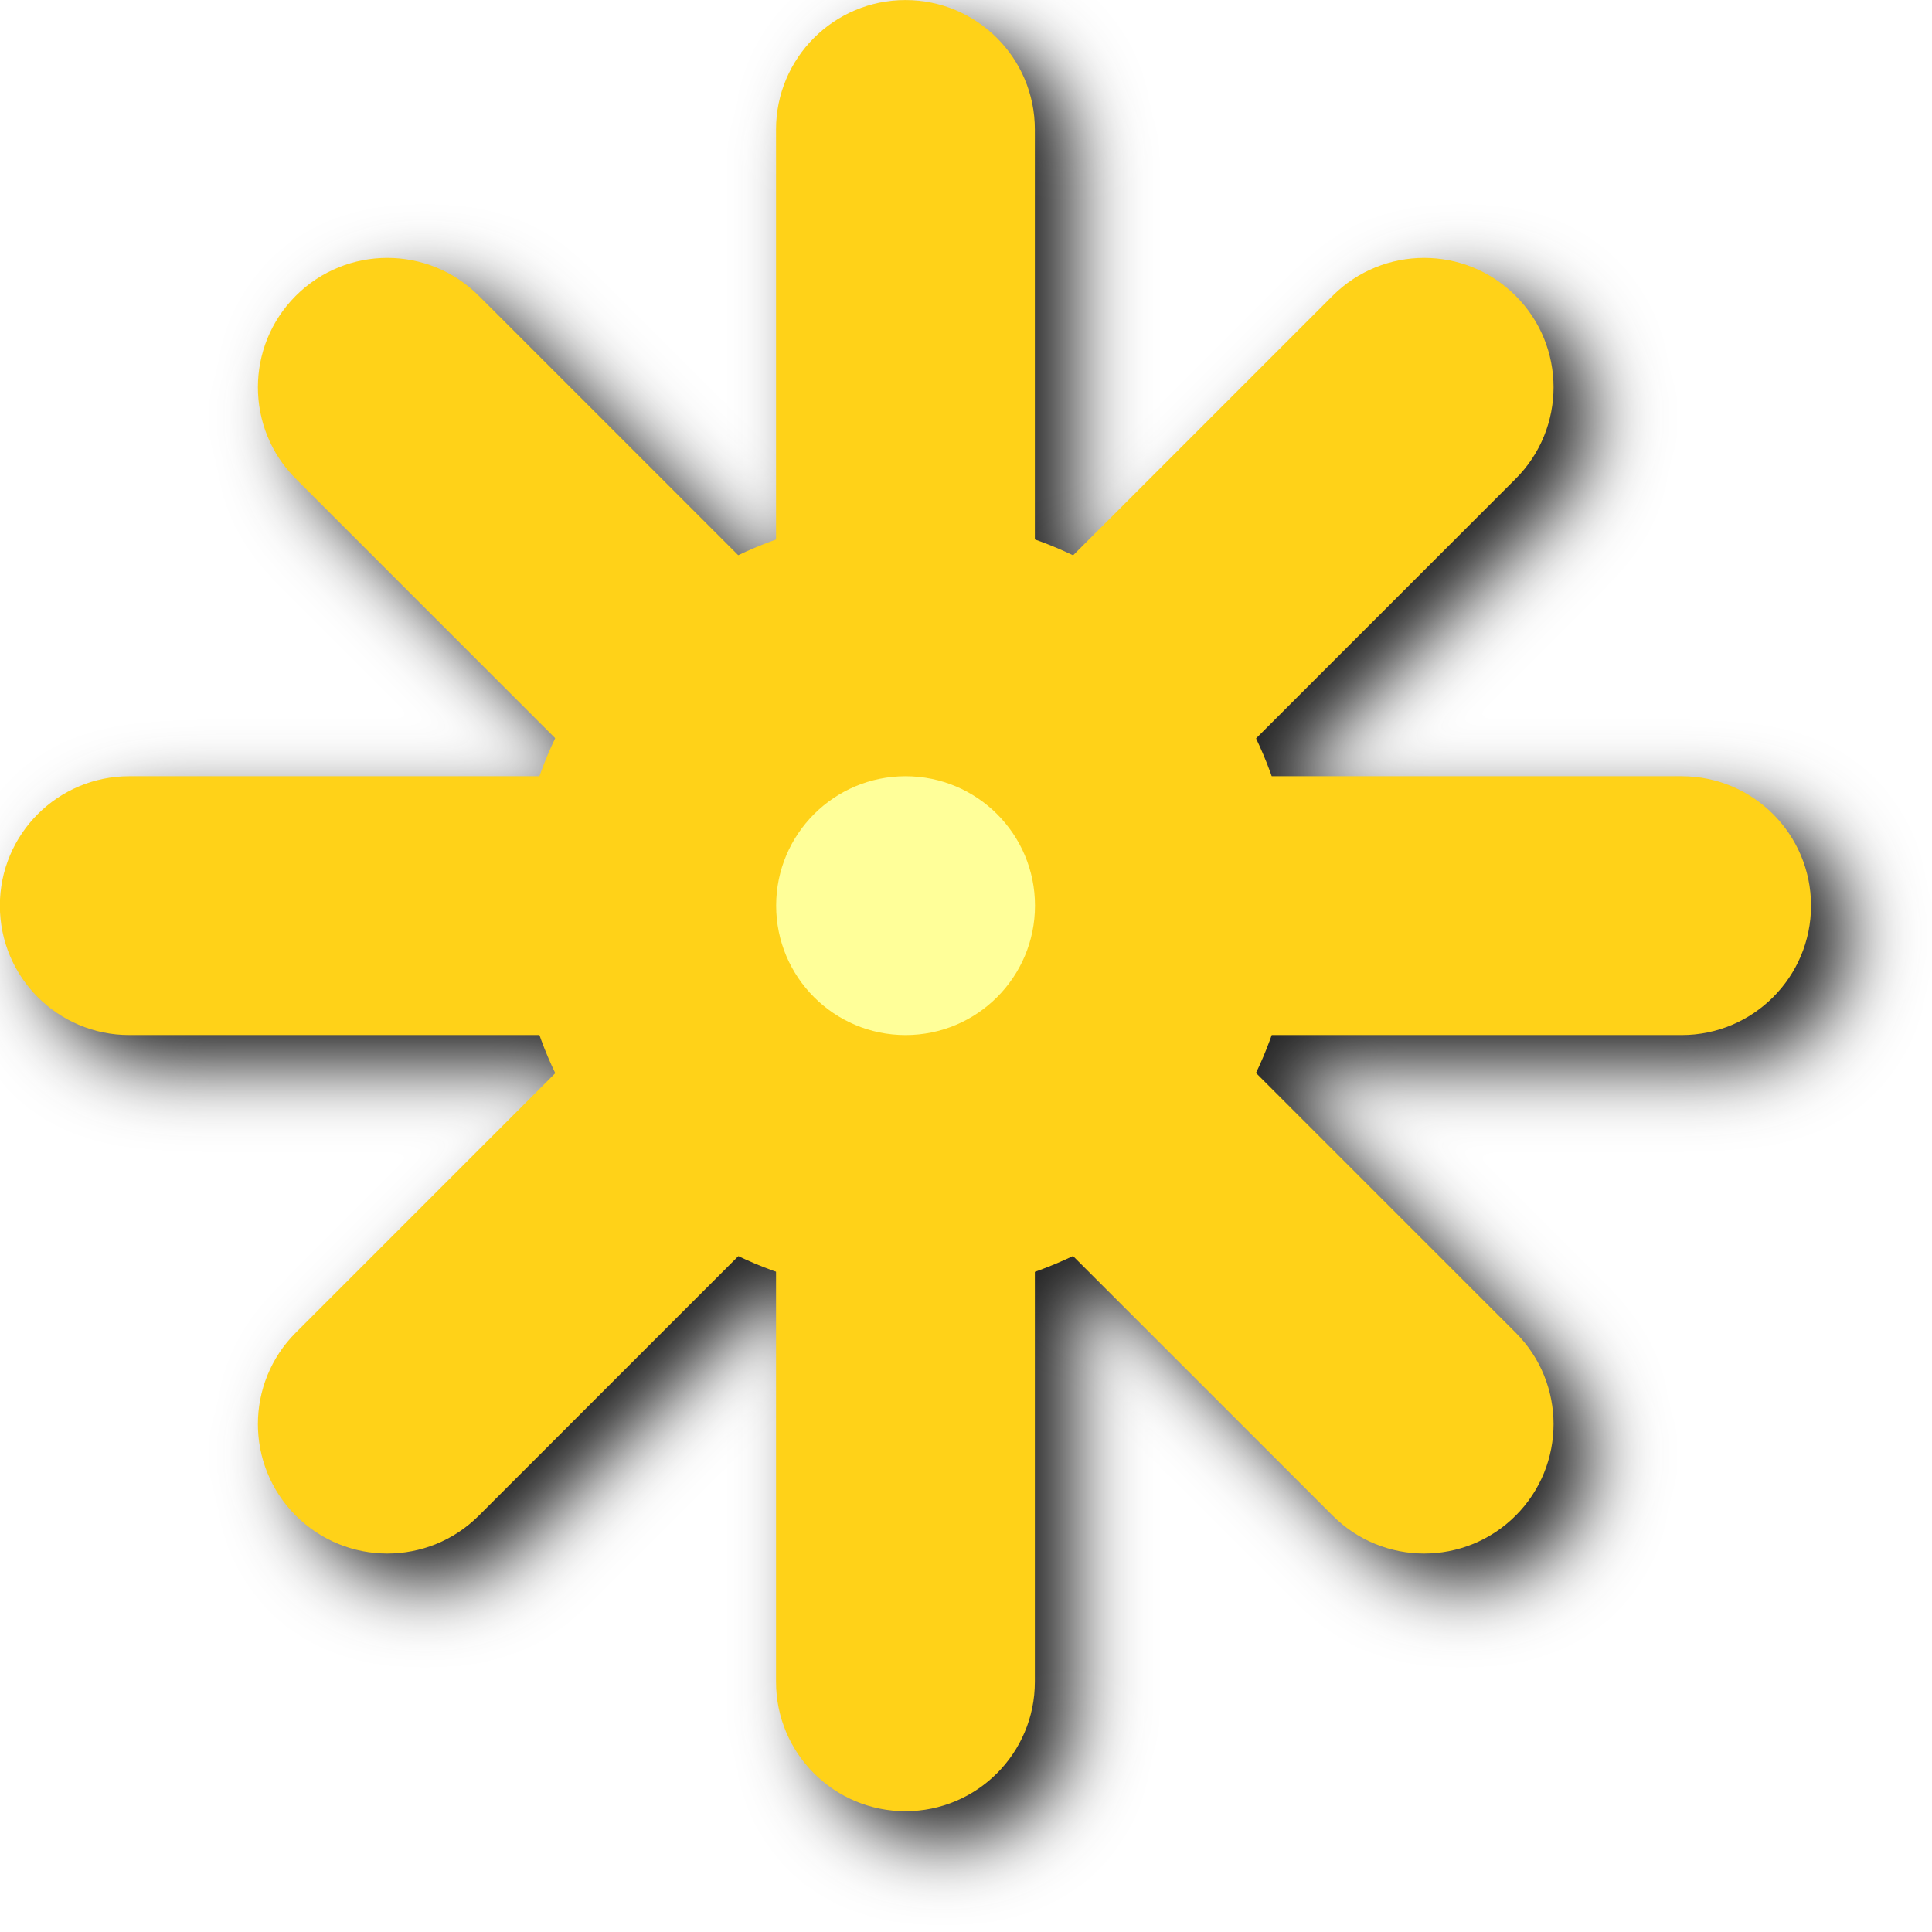
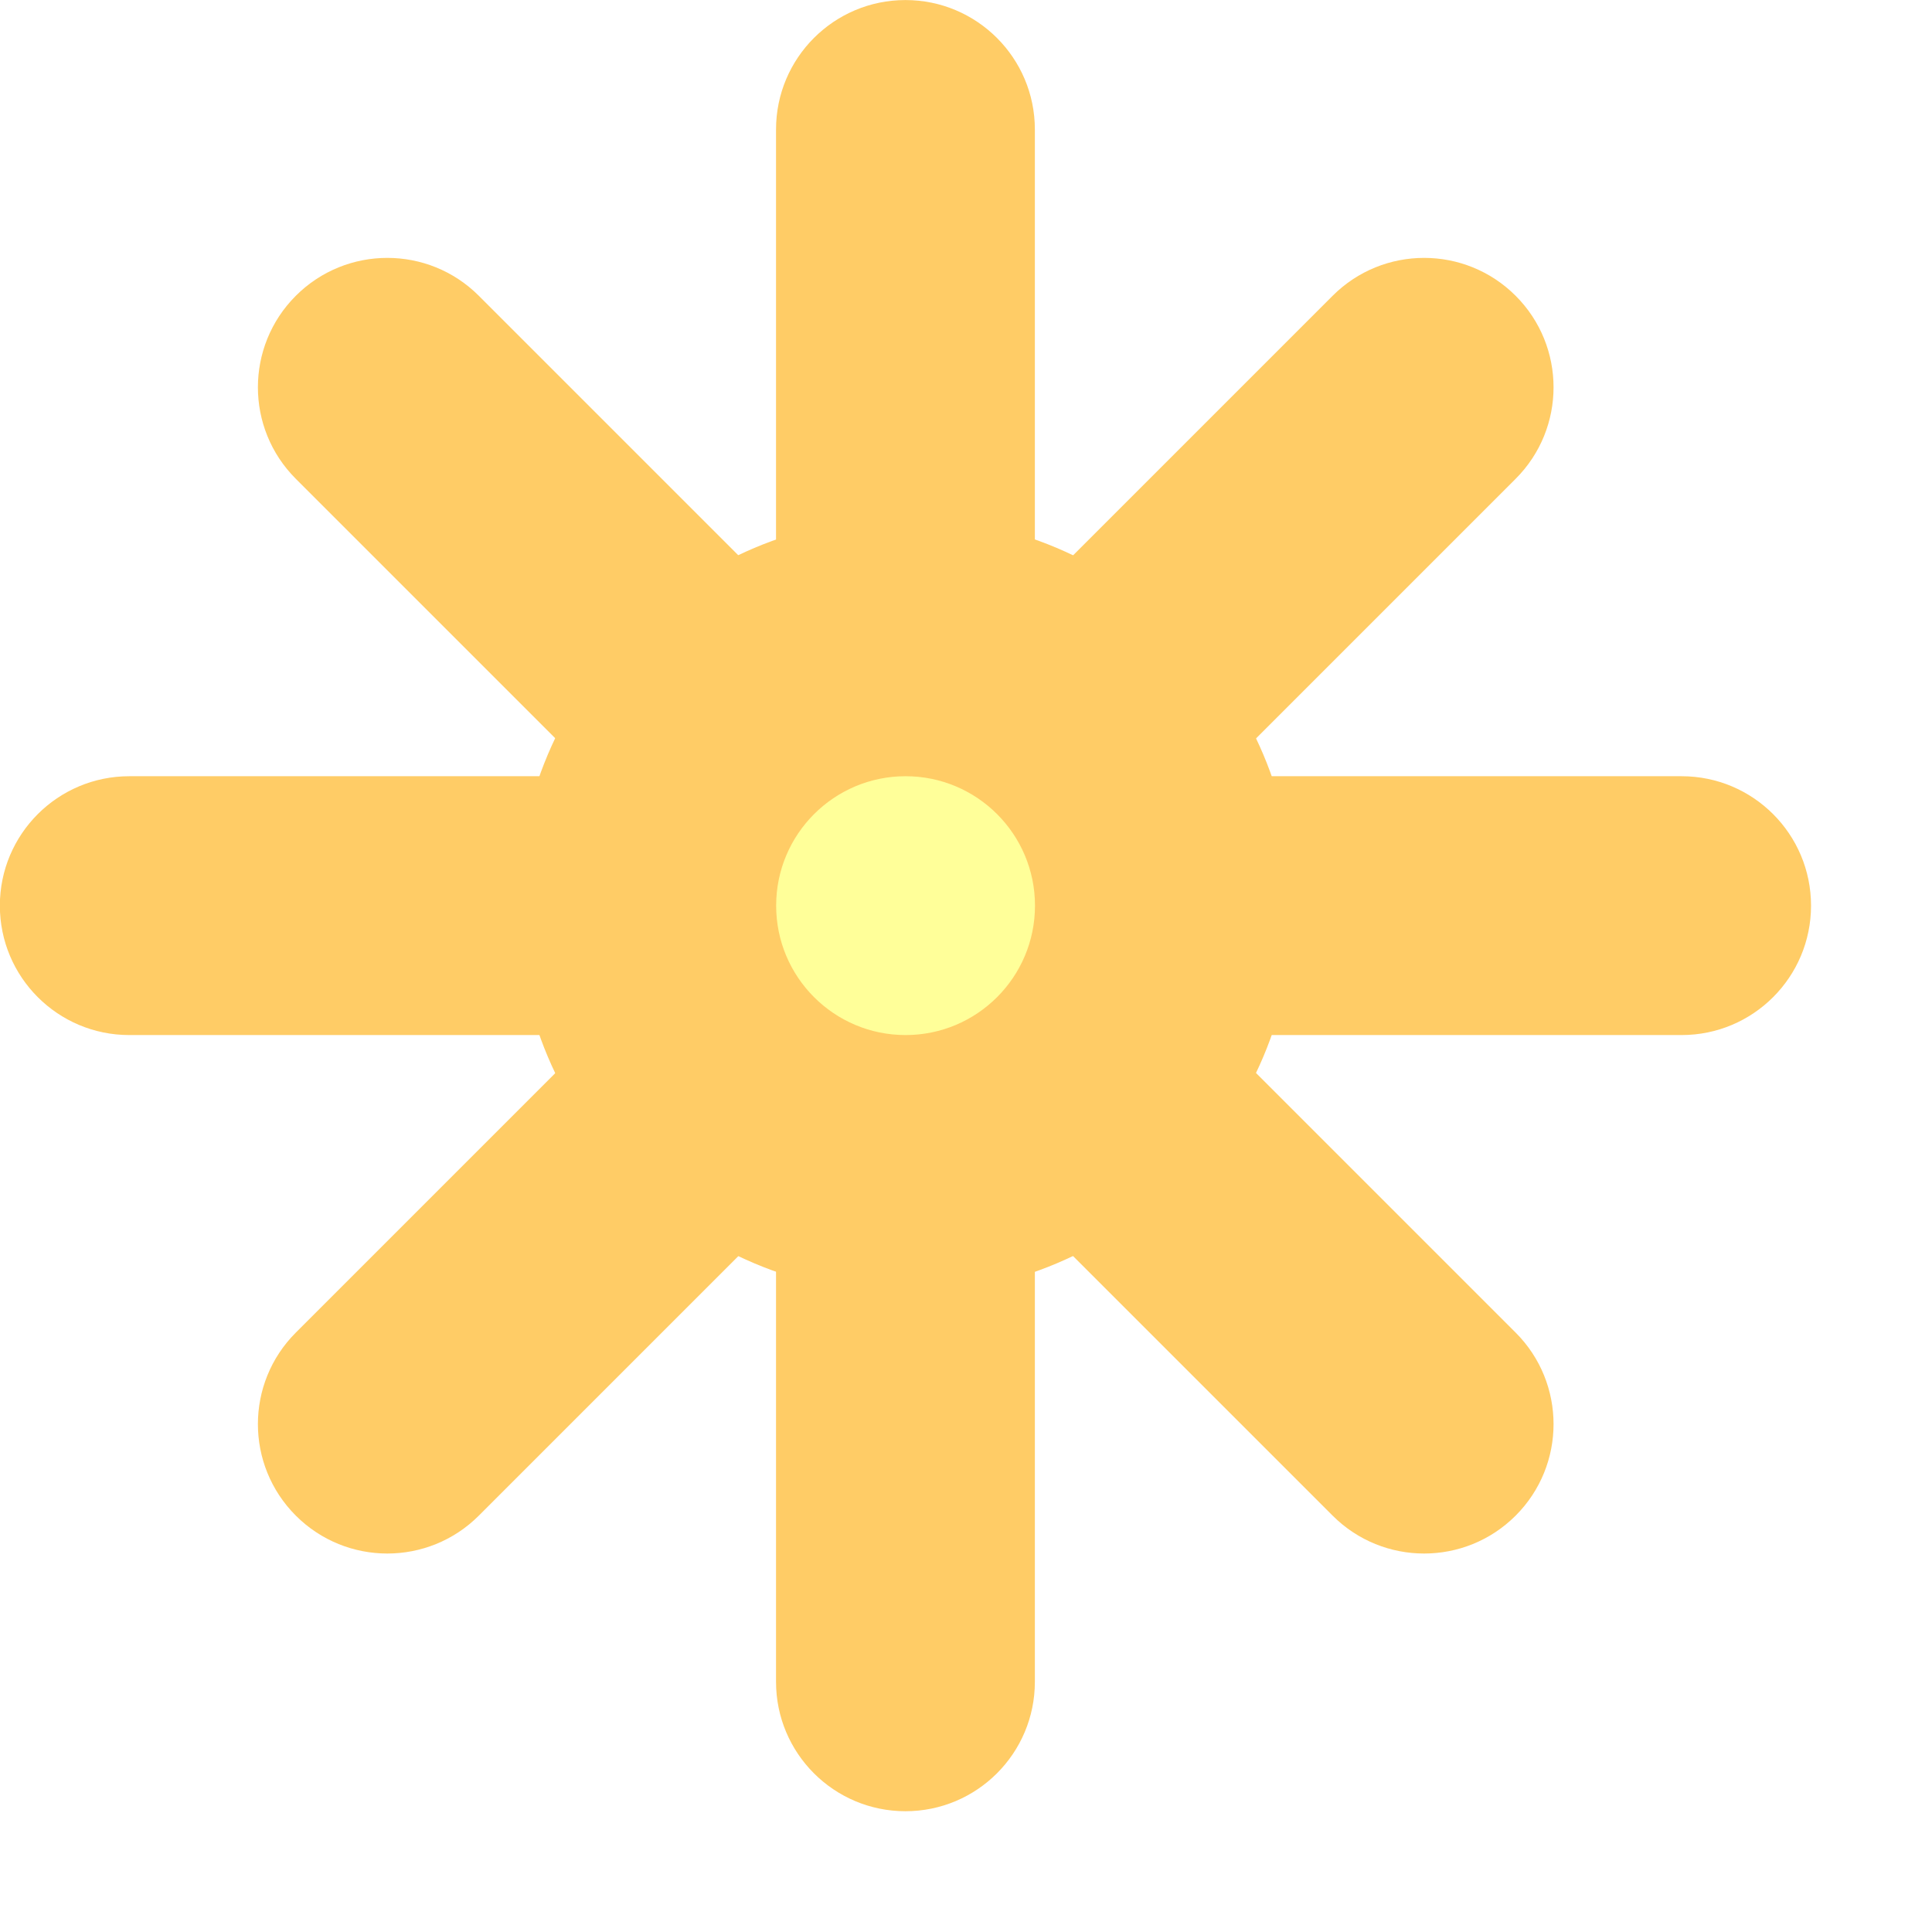
- <svg xmlns="http://www.w3.org/2000/svg" width="256" height="256" viewBox="0 0 256 256" version="1.1" id="svg8">
+ <svg xmlns="http://www.w3.org/2000/svg" width="48" height="48" viewBox="0 0 48 48" version="1.1" id="svg8">
  <defs id="defs2">
    <linearGradient gradientTransform="matrix(-0.0259,0,0,0.0253,5.8,-3.8)" gradientUnits="userSpaceOnUse" id="gradient0" spreadMethod="pad" x1="-819.2" x2="819.2">
      <stop offset="0.0" stop-color="#666699" id="stop44" />
      <stop offset="1.0" stop-color="#9999cc" id="stop46" />
    </linearGradient>
    <linearGradient gradientTransform="matrix(-0.0251,0,0,0.0242,5.45,-3.75)" gradientUnits="userSpaceOnUse" id="gradient1" spreadMethod="pad" x1="-819.2" x2="819.2">
      <stop offset="0.0" stop-color="#9999cc" id="stop49" />
      <stop offset="1.0" stop-color="#eeeeee" id="stop51" />
    </linearGradient>
    <linearGradient gradientTransform="matrix(0,0.0212,0.0074,0,20.25,-1.15)" gradientUnits="userSpaceOnUse" id="gradient2" spreadMethod="pad" x1="-819.2" x2="819.2">
      <stop offset="0.0" stop-color="#6666cc" id="stop54" />
      <stop offset="1.0" stop-color="#aaaaaa" id="stop56" />
    </linearGradient>
    <linearGradient gradientTransform="matrix(0,0.0056,0.025,0,5.7,-19.3)" gradientUnits="userSpaceOnUse" id="gradient3" spreadMethod="pad" x1="-819.2" x2="819.2">
      <stop offset="0.0" stop-color="#9999cc" id="stop59" />
      <stop offset="1.0" stop-color="#ffffff" id="stop61" />
    </linearGradient>
    <linearGradient gradientTransform="matrix(-0.0144,-0.0015,-5e-4,0.0049,3.6,4.8)" gradientUnits="userSpaceOnUse" id="gradient4" spreadMethod="pad" x1="-819.2" x2="819.2">
      <stop offset="0.0" stop-color="#9999cc" id="stop64" />
      <stop offset="1.0" stop-color="#9999cc" id="stop66" />
    </linearGradient>
    <linearGradient gradientTransform="matrix(0,0.0116,0.0204,0,-9.8,17.55)" gradientUnits="userSpaceOnUse" id="gradient5" spreadMethod="pad" x1="-819.2" x2="819.2">
      <stop offset="0.0" stop-color="#9999cc" id="stop69" />
      <stop offset="1.0" stop-color="#666699" id="stop71" />
    </linearGradient>
    <radialGradient cx="0" cy="0" gradientTransform="matrix(0.0311,0,0,0.0311,-18.9,15.05)" gradientUnits="userSpaceOnUse" id="gradient6" r="819.2" spreadMethod="pad">
      <stop offset="0.0" stop-color="#ffffff" id="stop74" />
      <stop offset="0.282" stop-color="#dddddd" id="stop76" />
      <stop offset="1.0" stop-color="#9999cc" id="stop78" />
    </radialGradient>
    <linearGradient gradientTransform="matrix(-0.0059,-0.0057,-0.007,0.0072,-4.7,15.05)" gradientUnits="userSpaceOnUse" id="gradient7" spreadMethod="pad" x1="-819.2" x2="819.2">
      <stop offset="0.0" stop-color="#666699" id="stop81" />
      <stop offset="1.0" stop-color="#9999cc" id="stop83" />
    </linearGradient>
    <linearGradient gradientTransform="matrix(-0.0027,0.0108,0.0081,0.002,-5.4,13.15)" gradientUnits="userSpaceOnUse" id="gradient8" spreadMethod="pad" x1="-819.2" x2="819.2">
      <stop offset="0.0" stop-color="#333399" id="stop86" />
      <stop offset="0.275" stop-color="#6666cc" id="stop88" />
      <stop offset="1.0" stop-color="#999999" id="stop90" />
    </linearGradient>
    <linearGradient gradientTransform="matrix(-0.0177,-0.0171,-0.0191,0.0197,-7.75,-5.65)" gradientUnits="userSpaceOnUse" id="gradient9" spreadMethod="pad" x1="-819.2" x2="819.2">
      <stop offset="0.0" stop-color="#6666cc" id="stop93" />
      <stop offset="1.0" stop-color="#999999" id="stop95" />
    </linearGradient>
    <radialGradient cx="0" cy="0" gradientTransform="matrix(0.0404,0,0,0.0404,-8,-21.4)" gradientUnits="userSpaceOnUse" id="gradient10" r="819.2" spreadMethod="pad">
      <stop offset="0.0" stop-color="#ccffff" id="stop98" />
      <stop offset="0.094" stop-color="#ccffff" id="stop100" />
      <stop offset="1.0" stop-color="#0099ff" id="stop102" />
    </radialGradient>
    <linearGradient gradientTransform="matrix(-0.0121,-0.0117,-0.0182,0.0189,-5.5,-4.6)" gradientUnits="userSpaceOnUse" id="gradient11" spreadMethod="pad" x1="-819.2" x2="819.2">
      <stop offset="0.0" stop-color="#9999cc" id="stop105" />
      <stop offset="1.0" stop-color="#ffffff" id="stop107" />
    </linearGradient>
    <linearGradient gradientTransform="matrix(-0.0141,0.0075,9e-4,0.0018,-5.55,5.7)" gradientUnits="userSpaceOnUse" id="gradient12" spreadMethod="pad" x1="-819.2" x2="819.2">
      <stop offset="0.0" stop-color="#6666cc" id="stop110" />
      <stop offset="0.078" stop-color="#9999cc" id="stop112" />
      <stop offset="1.0" stop-color="#ffffff" id="stop114" />
    </linearGradient>
    <linearGradient gradientTransform="matrix(-0.0021,0.006,0.0051,0.0017,-7.85,15.65)" gradientUnits="userSpaceOnUse" id="gradient13" spreadMethod="pad" x1="-819.2" x2="819.2">
      <stop offset="0.0" stop-color="#9999cc" id="stop117" />
      <stop offset="1.0" stop-color="#eeeeee" id="stop119" />
    </linearGradient>
    <filter style="color-interpolation-filters:sRGB" id="filter1088">
      <feFlood flood-opacity="1" flood-color="rgb(0,0,0)" result="flood" id="feFlood1078" />
      <feComposite in="flood" in2="SourceGraphic" operator="in" result="composite1" id="feComposite1080" />
      <feGaussianBlur in="composite1" stdDeviation="0.2" result="blur" id="feGaussianBlur1082" />
      <feOffset dx="0.2" dy="0.2" result="offset" id="feOffset1084" />
      <feComposite in="SourceGraphic" in2="offset" operator="over" result="composite2" id="feComposite1086" />
    </filter>
    <filter id="filter1023" style="color-interpolation-filters:sRGB">
      <feFlood id="feFlood1013" result="flood" flood-color="rgb(0,0,0)" flood-opacity="1" />
      <feComposite id="feComposite1015" result="composite1" operator="in" in2="SourceGraphic" in="flood" />
      <feGaussianBlur id="feGaussianBlur1017" result="blur" stdDeviation="0.3" in="composite1" />
      <feOffset id="feOffset1019" result="offset" dy="0.3" dx="0.3" />
      <feComposite id="feComposite1021" result="composite2" operator="over" in2="offset" in="SourceGraphic" />
    </filter>
    <linearGradient x2="819.2" x1="-819.2" spreadMethod="pad" id="gradient0-3" gradientUnits="userSpaceOnUse" gradientTransform="matrix(-0.02252897,0,0,0.02200706,41.10344,20.1653)">
      <stop id="stop44-6" stop-color="#666699" offset="0.0" />
      <stop id="stop46-7" stop-color="#9999cc" offset="1.0" />
    </linearGradient>
    <linearGradient x2="819.2" x1="-819.2" spreadMethod="pad" id="gradient1-5" gradientUnits="userSpaceOnUse" gradientTransform="matrix(-0.02183309,0,0,0.02105023,40.79899,20.20879)">
      <stop id="stop49-3" stop-color="#9999cc" offset="0.0" />
      <stop id="stop51-5" stop-color="#eeeeee" offset="1.0" />
    </linearGradient>
    <linearGradient x2="819.2" x1="-819.2" spreadMethod="pad" id="gradient2-6" gradientUnits="userSpaceOnUse" gradientTransform="matrix(0,0.0184407,0.00643685,0,53.67269,22.47039)">
      <stop id="stop54-2" stop-color="#6666cc" offset="0.0" />
      <stop id="stop56-9" stop-color="#aaaaaa" offset="1.0" />
    </linearGradient>
    <linearGradient x2="819.2" x1="-819.2" spreadMethod="pad" id="gradient3-1" gradientUnits="userSpaceOnUse" gradientTransform="matrix(0,0.00487113,0.02174611,0,41.01645,6.682712)">
      <stop id="stop59-2" stop-color="#9999cc" offset="0.0" />
      <stop id="stop61-7" stop-color="#ffffff" offset="1.0" />
    </linearGradient>
    <linearGradient x2="819.2" x1="-819.2" spreadMethod="pad" id="gradient4-0" gradientUnits="userSpaceOnUse" gradientTransform="matrix(-0.01252576,-0.00130477,-4.3492219e-4,0.00426224,39.18978,27.64596)">
      <stop id="stop64-9" stop-color="#9999cc" offset="0.0" />
      <stop id="stop66-3" stop-color="#9999cc" offset="1.0" />
    </linearGradient>
    <linearGradient x2="819.2" x1="-819.2" spreadMethod="pad" id="gradient5-6" gradientUnits="userSpaceOnUse" gradientTransform="matrix(0,0.01009019,0.01774483,0,27.53386,38.73648)">
      <stop id="stop69-0" stop-color="#9999cc" offset="0.0" />
      <stop id="stop71-6" stop-color="#666699" offset="1.0" />
    </linearGradient>
    <radialGradient spreadMethod="pad" r="819.2" id="gradient6-2" gradientUnits="userSpaceOnUse" gradientTransform="matrix(0.02705216,0,0,0.02705216,19.61828,36.56187)" cy="0" cx="0">
      <stop id="stop74-6" stop-color="#ffffff" offset="0.0" />
      <stop id="stop76-1" stop-color="#dddddd" offset="0.282" />
      <stop id="stop78-8" stop-color="#9999cc" offset="1.0" />
    </radialGradient>
    <linearGradient x2="819.2" x1="-819.2" spreadMethod="pad" id="gradient7-7" gradientUnits="userSpaceOnUse" gradientTransform="matrix(-0.00513208,-0.00495811,-0.00608891,0.00626288,31.97007,36.56187)">
      <stop id="stop81-9" stop-color="#666699" offset="0.0" />
      <stop id="stop83-2" stop-color="#9999cc" offset="1.0" />
    </linearGradient>
    <linearGradient x2="819.2" x1="-819.2" spreadMethod="pad" id="gradient8-0" gradientUnits="userSpaceOnUse" gradientTransform="matrix(-0.00234858,0.00939432,0.00704574,0.00173969,31.36118,34.90916)">
      <stop id="stop86-2" stop-color="#333399" offset="0.0" />
      <stop id="stop88-3" stop-color="#6666cc" offset="0.275" />
      <stop id="stop90-7" stop-color="#999999" offset="1.0" />
    </linearGradient>
    <linearGradient x2="819.2" x1="-819.2" spreadMethod="pad" id="gradient9-5" gradientUnits="userSpaceOnUse" gradientTransform="matrix(-0.01539625,-0.01487434,-0.01661403,0.01713593,29.31705,18.55609)">
      <stop id="stop93-9" stop-color="#6666cc" offset="0.0" />
      <stop id="stop95-2" stop-color="#999999" offset="1.0" />
    </linearGradient>
    <radialGradient spreadMethod="pad" r="819.2" id="gradient10-2" gradientUnits="userSpaceOnUse" gradientTransform="matrix(0.03514171,0,0,0.03514171,29.09959,4.856039)" cy="0" cx="0">
      <stop id="stop98-8" stop-color="#ccffff" offset="0.0" />
      <stop id="stop100-9" stop-color="#ccffff" offset="0.094" />
      <stop id="stop102-7" stop-color="#0099ff" offset="1.0" />
    </radialGradient>
    <linearGradient x2="819.2" x1="-819.2" spreadMethod="pad" id="gradient11-3" gradientUnits="userSpaceOnUse" gradientTransform="matrix(-0.01052512,-0.01017718,-0.01583117,0.01644006,31.2742,19.46943)">
      <stop id="stop105-6" stop-color="#9999cc" offset="0.0" />
      <stop id="stop107-1" stop-color="#ffffff" offset="1.0" />
    </linearGradient>
    <linearGradient x2="819.2" x1="-819.2" spreadMethod="pad" id="gradient12-2" gradientUnits="userSpaceOnUse" gradientTransform="matrix(-0.01226481,0.00652383,7.8285995e-4,0.00156572,31.2307,28.42882)">
      <stop id="stop110-9" stop-color="#6666cc" offset="0.0" />
      <stop id="stop112-3" stop-color="#9999cc" offset="0.078" />
      <stop id="stop114-1" stop-color="#ffffff" offset="1.0" />
    </linearGradient>
    <linearGradient x2="819.2" x1="-819.2" spreadMethod="pad" id="gradient13-9" gradientUnits="userSpaceOnUse" gradientTransform="matrix(-0.00182667,0.00521907,0.00443621,0.00147874,29.23006,37.08377)">
      <stop id="stop117-4" stop-color="#9999cc" offset="0.0" />
      <stop id="stop119-7" stop-color="#eeeeee" offset="1.0" />
    </linearGradient>
    <filter style="color-interpolation-filters:sRGB" id="filter1059">
      <feFlood flood-opacity="1" flood-color="rgb(0,0,0)" result="flood" id="feFlood1049" />
      <feComposite in="flood" in2="SourceGraphic" operator="in" result="composite1" id="feComposite1051" />
      <feGaussianBlur in="composite1" stdDeviation="0.3" result="blur" id="feGaussianBlur1053" />
      <feOffset dx="0.3" dy="0.3" result="offset" id="feOffset1055" />
      <feComposite in="SourceGraphic" in2="offset" operator="over" result="composite2" id="feComposite1057" />
    </filter>
    <linearGradient x2="819.2" x1="-819.2" spreadMethod="pad" id="gradient0-36" gradientUnits="userSpaceOnUse" gradientTransform="matrix(0,0.0288,0.0423,0,32.39636,29.49936)">
      <stop id="stop48" stop-color="#666699" offset="0.0" />
      <stop id="stop50" stop-color="#333366" offset="1.0" />
    </linearGradient>
    <linearGradient x2="819.2" x1="-819.2" spreadMethod="pad" id="gradient1-7" gradientUnits="userSpaceOnUse" gradientTransform="matrix(-0.0134,-0.0125,-0.0082,0.0088,16.4,5.4)">
      <stop id="stop53" stop-color="#9999cc" offset="0.0" />
      <stop id="stop55" stop-color="#ccccff" offset="0.271" />
      <stop id="stop57" stop-color="#9999ff" offset="0.482" />
      <stop id="stop59-5" stop-color="#ccccff" offset="1.0" />
    </linearGradient>
    <radialGradient spreadMethod="pad" r="819.2" id="gradient2-3" gradientUnits="userSpaceOnUse" gradientTransform="matrix(0.0664,0,0,0.0664,29.65,15.45)" cy="0" cx="0">
      <stop id="stop62" stop-color="#eeeeee" offset="0.0" />
      <stop id="stop64-5" stop-color="#9999ff" offset="0.408" />
      <stop id="stop66-6" stop-color="#6666cc" offset="1.0" />
    </radialGradient>
    <radialGradient spreadMethod="pad" r="819.2" id="gradient3-2" gradientUnits="userSpaceOnUse" gradientTransform="matrix(0.0061,0,0,0.0061,46.1,15.9)" cy="0" cx="0">
      <stop id="stop69-9" stop-color="#99ccff" offset="0.0" />
      <stop id="stop71-1" stop-color="#0099ff" offset="0.525" />
      <stop id="stop73" stop-color="#003399" offset="1.0" />
    </radialGradient>
    <linearGradient x2="819.2" x1="-819.2" spreadMethod="pad" id="gradient4-2" gradientUnits="userSpaceOnUse" gradientTransform="matrix(0.0066,0,0,-0.0034,46.3,16)">
      <stop id="stop76-7" stop-color="#6666cc" offset="0.0" />
      <stop id="stop78-0" stop-color="#9999ff" offset="0.369" />
      <stop id="stop80" stop-color="#ccccff" offset="0.792" />
      <stop id="stop82" stop-color="#ffffff" offset="1.0" />
    </linearGradient>
    <linearGradient x2="819.2" x1="-819.2" spreadMethod="pad" id="gradient5-9" gradientUnits="userSpaceOnUse" gradientTransform="matrix(0.0062,0,0,-0.0038,41.8,21.75)">
      <stop id="stop85" stop-color="#6666cc" offset="0.0" />
      <stop id="stop87" stop-color="#9999ff" offset="0.522" />
      <stop id="stop89" stop-color="#ccccff" offset="0.773" />
      <stop id="stop91" stop-color="#ffffff" offset="1.0" />
    </linearGradient>
    <radialGradient spreadMethod="pad" r="819.2" id="gradient6-3" gradientUnits="userSpaceOnUse" gradientTransform="matrix(0.0069,0,0,0.0069,40.65,21.25)" cy="0" cx="0">
      <stop id="stop94" stop-color="#ff9933" offset="0.0" />
      <stop id="stop96" stop-color="#ff3300" offset="0.435" />
      <stop id="stop98-6" stop-color="#660000" offset="1.0" />
    </radialGradient>
    <linearGradient x2="819.2" x1="-819.2" spreadMethod="pad" id="gradient7-0" gradientUnits="userSpaceOnUse" gradientTransform="matrix(0.006,0,0,-0.0031,55.5,18.6)">
      <stop id="stop101" stop-color="#6666cc" offset="0.0" />
      <stop id="stop103" stop-color="#9999ff" offset="0.329" />
      <stop id="stop105-62" stop-color="#ccccff" offset="0.725" />
      <stop id="stop107-6" stop-color="#ffffff" offset="1.0" />
    </linearGradient>
    <radialGradient spreadMethod="pad" r="819.2" id="gradient8-1" gradientUnits="userSpaceOnUse" gradientTransform="matrix(0.0064,0,0,0.0064,54.55,18.55)" cy="0" cx="0">
      <stop id="stop110-8" stop-color="#99ff66" offset="0.0" />
      <stop id="stop112-7" stop-color="#66cc33" offset="0.408" />
      <stop id="stop114-9" stop-color="#006600" offset="1.0" />
    </radialGradient>
    <linearGradient x2="819.2" x1="-819.2" spreadMethod="pad" id="gradient9-2" gradientUnits="userSpaceOnUse" gradientTransform="matrix(0.0063,0,0,-0.0036,51.05,24.6)">
      <stop id="stop117-0" stop-color="#6666cc" offset="0.0" />
      <stop id="stop119-2" stop-color="#9999ff" offset="0.408" />
      <stop id="stop121" stop-color="#ccccff" offset="0.8" />
      <stop id="stop123" stop-color="#ffffff" offset="1.0" />
    </linearGradient>
    <radialGradient spreadMethod="pad" r="819.2" id="gradient10-3" gradientUnits="userSpaceOnUse" gradientTransform="matrix(0.0064,0,0,0.0064,50.45,24.35)" cy="0" cx="0">
      <stop id="stop126" stop-color="#ffff99" offset="0.0" />
      <stop id="stop128" stop-color="#ffcc00" offset="0.463" />
      <stop id="stop130" stop-color="#996600" offset="1.0" />
    </radialGradient>
    <linearGradient x2="819.2" x1="-819.2" spreadMethod="pad" id="gradient11-7" gradientUnits="userSpaceOnUse" gradientTransform="matrix(-0.0165,0,0,0.0065,45.8,33.3)">
      <stop id="stop133" stop-color="#ccccff" offset="0.0" />
      <stop id="stop135" stop-color="#9999ff" offset="1.0" />
    </linearGradient>
    <linearGradient x2="819.2" x1="-819.2" spreadMethod="pad" id="gradient12-5" gradientUnits="userSpaceOnUse" gradientTransform="matrix(0,-0.0167,-0.0094,0,13.39636,25.09936)">
      <stop id="stop138" stop-color="#9999ff" offset="0.0" />
      <stop id="stop140" stop-color="#ffffff" offset="0.788" />
      <stop id="stop142" stop-color="#ffffff" offset="1.0" />
    </linearGradient>
    <linearGradient x2="819.2" x1="-819.2" spreadMethod="pad" id="gradient13-92" gradientUnits="userSpaceOnUse" gradientTransform="matrix(0.0116,0,0,-0.0079,28.45,27.55)">
      <stop id="stop145" stop-color="#6666cc" offset="0.0" />
      <stop id="stop147" stop-color="#ccccff" offset="0.725" />
      <stop id="stop149" stop-color="#ffffff" offset="1.0" />
    </linearGradient>
    <radialGradient spreadMethod="pad" r="819.2" id="gradient14" gradientUnits="userSpaceOnUse" gradientTransform="matrix(0.0111,0,0,0.0111,27.3,24.3)" cy="0" cx="0">
      <stop id="stop152" stop-color="#cccccc" offset="0.0" />
      <stop id="stop154" stop-color="#666666" offset="1.0" />
    </radialGradient>
    <radialGradient spreadMethod="pad" r="819.2" id="gradient15" gradientUnits="userSpaceOnUse" gradientTransform="matrix(0.0111,0,0,0.011,27.35,25.45)" cy="0" cx="0">
      <stop id="stop157" stop-color="#666666" offset="0.0" />
      <stop id="stop159" stop-color="#333333" offset="1.0" />
    </radialGradient>
    <linearGradient x2="819.2" x1="-819.2" spreadMethod="pad" id="gradient16" gradientUnits="userSpaceOnUse" gradientTransform="matrix(0,0.0084,0.0081,0,23.55,46.45)">
      <stop id="stop162" stop-color="#9999ff" offset="0.0" />
      <stop id="stop164" stop-color="#ccccff" offset="1.0" />
    </linearGradient>
    <radialGradient cx="0" cy="0" gradientTransform="matrix(0.1262686,0,0,0.1262686,-154.0547,-23.04521)" gradientUnits="userSpaceOnUse" id="gradient23" r="819.2" spreadMethod="pad">
      <stop offset="0.0" stop-color="#00bf00" id="stop4218" />
      <stop offset="0.929" stop-color="#006600" id="stop4220" />
    </radialGradient>
    <radialGradient cx="0" cy="0" gradientTransform="matrix(0.00133854,0,0,0.00133854,-151.1546,19.78795)" gradientUnits="userSpaceOnUse" id="gradient22" r="819.2" spreadMethod="pad">
      <stop offset="0.0" stop-color="#00bf00" id="stop4213" />
      <stop offset="0.929" stop-color="#006600" id="stop4215" />
    </radialGradient>
    <radialGradient cx="0" cy="0" gradientTransform="matrix(0.00758504,0,0,0.00758504,-154.0547,22.46502)" gradientUnits="userSpaceOnUse" id="gradient21" r="819.2" spreadMethod="pad">
      <stop offset="0.0" stop-color="#00bf00" id="stop4208" />
      <stop offset="0.929" stop-color="#006600" id="stop4210" />
    </radialGradient>
    <radialGradient cx="0" cy="0" gradientTransform="matrix(0.00133854,0,0,0.00133854,-153.1624,20.23413)" gradientUnits="userSpaceOnUse" id="gradient20" r="819.2" spreadMethod="pad">
      <stop offset="0.0" stop-color="#00bf00" id="stop4203" />
      <stop offset="0.929" stop-color="#006600" id="stop4205" />
    </radialGradient>
    <radialGradient cx="0" cy="0" gradientTransform="matrix(8.9235746e-4,0,0,8.9235746e-4,-154.5009,17.33397)" gradientUnits="userSpaceOnUse" id="gradient19" r="819.2" spreadMethod="pad">
      <stop offset="0.0" stop-color="#00bf00" id="stop4198" />
      <stop offset="0.929" stop-color="#006600" id="stop4200" />
    </radialGradient>
    <radialGradient cx="0" cy="0" gradientTransform="matrix(0.00133854,0,0,0.00133854,-152.4931,18.00323)" gradientUnits="userSpaceOnUse" id="gradient18" r="819.2" spreadMethod="pad">
      <stop offset="0.0" stop-color="#00bf00" id="stop4193" />
      <stop offset="0.929" stop-color="#006600" id="stop4195" />
    </radialGradient>
    <radialGradient cx="0" cy="0" gradientTransform="matrix(4.4617873e-4,0,0,4.4617873e-4,-142.6772,24.24974)" gradientUnits="userSpaceOnUse" id="gradient17" r="819.2" spreadMethod="pad">
      <stop offset="0.0" stop-color="#00bf00" id="stop4188" />
      <stop offset="0.929" stop-color="#006600" id="stop4190" />
    </radialGradient>
    <radialGradient cx="0" cy="0" gradientTransform="matrix(0.00223089,0,0,0.00223089,-142.6772,26.48063)" gradientUnits="userSpaceOnUse" id="gradient16-6" r="819.2" spreadMethod="pad">
      <stop offset="0.0" stop-color="#00bf00" id="stop4183" />
      <stop offset="0.929" stop-color="#006600" id="stop4185" />
    </radialGradient>
    <radialGradient cx="0" cy="0" gradientTransform="matrix(0.00223089,0,0,0.00223089,-145.8004,24.24974)" gradientUnits="userSpaceOnUse" id="gradient15-7" r="819.2" spreadMethod="pad">
      <stop offset="0.0" stop-color="#00bf00" id="stop4178" />
      <stop offset="0.929" stop-color="#006600" id="stop4180" />
    </radialGradient>
    <radialGradient cx="0" cy="0" gradientTransform="matrix(4.4617873e-4,0,0,4.4617873e-4,-143.5695,24.24974)" gradientUnits="userSpaceOnUse" id="gradient14-5" r="819.2" spreadMethod="pad">
      <stop offset="0.0" stop-color="#00bf00" id="stop4173" />
      <stop offset="0.929" stop-color="#006600" id="stop4175" />
    </radialGradient>
    <radialGradient cx="0" cy="0" gradientTransform="matrix(0.00178472,0,0,0.00178472,-115.2372,23.80356)" gradientUnits="userSpaceOnUse" id="gradient13-3" r="819.2" spreadMethod="pad">
      <stop offset="0.0" stop-color="#00bf00" id="stop4168" />
      <stop offset="0.929" stop-color="#006600" id="stop4170" />
    </radialGradient>
    <radialGradient cx="0" cy="0" gradientTransform="matrix(8.9235746e-4,0,0,8.9235746e-4,-93.37442,8.856571)" gradientUnits="userSpaceOnUse" id="gradient12-56" r="819.2" spreadMethod="pad">
      <stop offset="0.0" stop-color="#00bf00" id="stop4163" />
      <stop offset="0.929" stop-color="#006600" id="stop4165" />
    </radialGradient>
    <radialGradient cx="0" cy="0" gradientTransform="matrix(0.01580899,0,0,0.01580899,36.76009,22.96037)" gradientUnits="userSpaceOnUse" id="gradient11-2" r="819.2" spreadMethod="pad">
      <stop offset="0.0" stop-color="#00bf00" id="stop4158" />
      <stop offset="0.929" stop-color="#006600" id="stop4160" />
    </radialGradient>
    <radialGradient cx="0" cy="0" gradientTransform="matrix(0.00758504,0,0,0.00758504,-108.9907,-22.59903)" gradientUnits="userSpaceOnUse" id="gradient10-9" r="819.2" spreadMethod="pad">
      <stop offset="0.0" stop-color="#00bf00" id="stop4153" />
      <stop offset="0.929" stop-color="#006600" id="stop4155" />
    </radialGradient>
    <radialGradient cx="0" cy="0" gradientTransform="matrix(0.01383154,0,0,0.01383154,-149.5929,-29.5148)" gradientUnits="userSpaceOnUse" id="gradient9-1" r="819.2" spreadMethod="pad">
      <stop offset="0.0" stop-color="#00bf00" id="stop4148" />
      <stop offset="0.929" stop-color="#006600" id="stop4150" />
    </radialGradient>
    <radialGradient cx="0" cy="0" gradientTransform="matrix(0.00133854,0,0,0.00133854,-157.6242,-21.26049)" gradientUnits="userSpaceOnUse" id="gradient8-2" r="819.2" spreadMethod="pad">
      <stop offset="0.0" stop-color="#00bf00" id="stop4143" />
      <stop offset="0.929" stop-color="#006600" id="stop4145" />
    </radialGradient>
    <radialGradient cx="0" cy="0" gradientTransform="matrix(0.00401561,0,0,0.00401561,-176.8099,-43.12325)" gradientUnits="userSpaceOnUse" id="gradient7-70" r="819.2" spreadMethod="pad">
      <stop offset="0.0" stop-color="#00bf00" id="stop4138" />
      <stop offset="0.929" stop-color="#006600" id="stop4140" />
    </radialGradient>
    <radialGradient cx="0" cy="0" gradientTransform="matrix(0.03167869,0,0,0.03167869,-131.2996,-36.43057)" gradientUnits="userSpaceOnUse" id="gradient6-9" r="819.2" spreadMethod="pad">
      <stop offset="0.0" stop-color="#00bf00" id="stop4133" />
      <stop offset="0.929" stop-color="#006600" id="stop4135" />
    </radialGradient>
    <radialGradient cx="0" cy="0" gradientTransform="matrix(0.00669268,0,0,0.00669268,-156.9549,-49.59284)" gradientUnits="userSpaceOnUse" id="gradient5-3" r="819.2" spreadMethod="pad">
      <stop offset="0.0" stop-color="#00bf00" id="stop4128" />
      <stop offset="0.929" stop-color="#006600" id="stop4130" />
    </radialGradient>
    <radialGradient cx="0" cy="0" gradientTransform="matrix(4.4617873e-4,0,0,4.4617873e-4,-162.7552,-51.15447)" gradientUnits="userSpaceOnUse" id="gradient4-6" r="819.2" spreadMethod="pad">
      <stop offset="0.0" stop-color="#00bf00" id="stop4123" />
      <stop offset="0.929" stop-color="#006600" id="stop4125" />
    </radialGradient>
    <radialGradient cx="0" cy="0" gradientTransform="matrix(0.01293919,0,0,0.01293919,-159.8551,-43.34634)" gradientUnits="userSpaceOnUse" id="gradient3-0" r="819.2" spreadMethod="pad">
      <stop offset="0.0" stop-color="#00bf00" id="stop4118" />
      <stop offset="0.929" stop-color="#006600" id="stop4120" />
    </radialGradient>
    <radialGradient fy="5091.175" fx="-1495.203" cx="-1495.203" cy="5091.175" gradientTransform="matrix(0.03321492,0.02554013,-0.0225253,0.02929414,177.2192,-98.25728)" gradientUnits="userSpaceOnUse" id="gradient2-62" r="819.2" spreadMethod="pad">
      <stop offset="0.0" stop-color="#00bf00" id="stop4113" />
      <stop offset="0.929" stop-color="#006600" id="stop4115" />
    </radialGradient>
    <radialGradient cx="0" cy="0" gradientTransform="matrix(0.1525931,0,0,0.1525931,-147.3621,-19.47578)" gradientUnits="userSpaceOnUse" id="gradient1-6" r="819.2" spreadMethod="pad">
      <stop offset="0.0" stop-color="#ffffff" id="stop4100" />
      <stop offset="0.078" stop-color="#ccffff" id="stop4102" />
      <stop offset="0.298" stop-color="#0099ff" id="stop4104" />
      <stop offset="0.537" stop-color="#0066cc" id="stop4106" />
      <stop offset="0.753" stop-color="#003399" id="stop4108" />
      <stop offset="1.0" stop-color="#9999ff" id="stop4110" />
    </radialGradient>
    <linearGradient gradientTransform="matrix(-0.06871152,-0.06871152,-0.06871152,0.06871152,-137.7692,19.34177)" gradientUnits="userSpaceOnUse" id="gradient0-1" spreadMethod="pad" x1="-819.2" x2="819.2">
      <stop offset="0.0" stop-color="#003399" id="stop4093" />
      <stop offset="0.471" stop-color="#0099ff" id="stop4095" />
      <stop offset="1.0" stop-color="#ccffff" id="stop4097" />
    </linearGradient>
-     <filter style="color-interpolation-filters:sRGB" id="filter1896" x="-0.048" y="-0.048" width="1.096" height="1.096">
-       <feGaussianBlur stdDeviation="4.8" id="feGaussianBlur1898" />
-     </filter>
  </defs>
  <g id="layer1" transform="translate(-12.56771)">
-     <path id="rect1700" style="fill:#212121;fill-opacity:1;stroke:none;stroke-width:9.897;stroke-linecap:round;stroke-linejoin:round;stroke-miterlimit:4;stroke-dasharray:none;stroke-opacity:1;filter:url(#filter1896)" d="m 137.568,4 c -9.497,0 -17.143,7.645 -17.143,17.143 v 54.502 a 51.429,51.429 0 0 0 -4.98,1.988 L 80.999,43.188 c -6.715,-6.715 -17.529,-6.715 -24.244,0 -6.715,6.715 -6.715,17.529 0,24.244 l 34.445,34.445 a 51.429,51.429 0 0 0 -1.988,4.98 H 34.71 c -9.497,0 -17.143,7.645 -17.143,17.143 0,9.497 7.645,17.143 17.143,17.143 H 89.212 a 51.429,51.429 0 0 0 1.988,4.98 l -34.445,34.445 c -6.715,6.715 -6.715,17.529 0,24.244 6.715,6.715 17.529,6.715 24.244,0 l 34.445,-34.445 a 51.429,51.429 0 0 0 4.98,1.988 v 54.502 c 0,9.497 7.645,17.143 17.143,17.143 9.497,0 17.143,-7.645 17.143,-17.143 v -54.502 a 51.429,51.429 0 0 0 4.98,-1.988 l 34.445,34.445 c 6.715,6.715 17.529,6.715 24.244,0 6.715,-6.715 6.715,-17.529 0,-24.244 L 183.935,146.123 a 51.429,51.429 0 0 0 1.988,-4.98 h 54.502 c 9.497,0 17.143,-7.645 17.143,-17.143 0,-9.497 -7.645,-17.143 -17.143,-17.143 h -54.375 a 51.429,51.429 0 0 0 -2.078,-5.018 l 34.408,-34.408 c 6.715,-6.715 6.715,-17.529 0,-24.244 -6.715,-6.715 -17.529,-6.715 -24.244,0 l -34.408,34.408 a 51.429,51.429 0 0 0 -5.018,-2.078 v -54.375 C 154.71,11.645 147.065,4 137.568,4 Z" />
-     <g transform="matrix(43.1946,0,0,43.1946,161.1391,-114.2857)" id="g4993">
-       <rect ry="0.397" rx="0.397" y="0.265" x="2.646" height="0.794" width="5.556" id="rect4900-2" style="fill:#ffd218;fill-opacity:1;stroke:none;stroke-width:0.229;stroke-linecap:round;stroke-linejoin:round;stroke-miterlimit:4;stroke-dasharray:none;stroke-opacity:1" transform="rotate(90)" />
-       <rect ry="0.397" rx="0.397" y="3.906" x="0.722" height="0.794" width="5.292" id="rect4900-0" style="fill:#ffd218;fill-opacity:1;stroke:none;stroke-width:0.229;stroke-linecap:round;stroke-linejoin:round;stroke-miterlimit:4;stroke-dasharray:none;stroke-opacity:1" transform="rotate(45)" />
-       <rect style="fill:#ffd218;fill-opacity:1;stroke:none;stroke-width:0.229;stroke-linecap:round;stroke-linejoin:round;stroke-miterlimit:4;stroke-dasharray:none;stroke-opacity:1" id="rect4900" width="5.556" height="0.794" x="-3.44" y="5.027" rx="0.397" ry="0.397" />
-       <rect transform="matrix(-0.7071068,0.7071068,0.7071068,0.7071068,0,0)" style="fill:#ffd218;fill-opacity:1;stroke:none;stroke-width:0.229;stroke-linecap:round;stroke-linejoin:round;stroke-miterlimit:4;stroke-dasharray:none;stroke-opacity:1" id="rect4900-0-1" width="5.292" height="0.794" x="1.657" y="2.971" rx="0.397" ry="0.397" />
+     <g transform="matrix(8.098987,0,0,8.098987,40.42485,-21.42857)" id="g4993">
+       <rect ry="0.397" rx="0.397" y="0.265" x="2.646" height="0.794" width="5.556" id="rect4900-2" style="fill:#ffcc66;fill-opacity:1;stroke:none;stroke-width:0.229;stroke-linecap:round;stroke-linejoin:round;stroke-miterlimit:4;stroke-dasharray:none;stroke-opacity:1" transform="rotate(90)" />
+       <rect ry="0.397" rx="0.397" y="3.906" x="0.722" height="0.794" width="5.292" id="rect4900-0" style="fill:#ffcc66;fill-opacity:1;stroke:none;stroke-width:0.229;stroke-linecap:round;stroke-linejoin:round;stroke-miterlimit:4;stroke-dasharray:none;stroke-opacity:1" transform="rotate(45)" />
+       <rect style="fill:#ffcc66;fill-opacity:1;stroke:none;stroke-width:0.229;stroke-linecap:round;stroke-linejoin:round;stroke-miterlimit:4;stroke-dasharray:none;stroke-opacity:1" id="rect4900" width="5.556" height="0.794" x="-3.44" y="5.027" rx="0.397" ry="0.397" />
+       <rect transform="matrix(-0.7071068,0.7071068,0.7071068,0.7071068,0,0)" style="fill:#ffcc66;fill-opacity:1;stroke:none;stroke-width:0.229;stroke-linecap:round;stroke-linejoin:round;stroke-miterlimit:4;stroke-dasharray:none;stroke-opacity:1" id="rect4900-0-1" width="5.292" height="0.794" x="1.657" y="2.971" rx="0.397" ry="0.397" />
      <g id="g4898" transform="translate(-1.190625)">
-         <circle r="1.191" cy="5.424" cx="0.529" id="path4879" style="fill:#ffd218;fill-opacity:1;stroke:none;stroke-width:0.265;stroke-linecap:round;stroke-linejoin:round;stroke-miterlimit:4;stroke-dasharray:none;stroke-opacity:1" />
+         <circle r="1.191" cy="5.424" cx="0.529" id="path4879" style="fill:#ffcc66;fill-opacity:1;stroke:none;stroke-width:0.265;stroke-linecap:round;stroke-linejoin:round;stroke-miterlimit:4;stroke-dasharray:none;stroke-opacity:1" />
        <circle style="fill:#ffff99;fill-opacity:1;stroke:none;stroke-width:0.265;stroke-linecap:round;stroke-linejoin:round;stroke-miterlimit:4;stroke-dasharray:none;stroke-opacity:1" id="path4879-9" cx="0.529" cy="5.424" r="0.397" />
      </g>
    </g>
  </g>
</svg>
